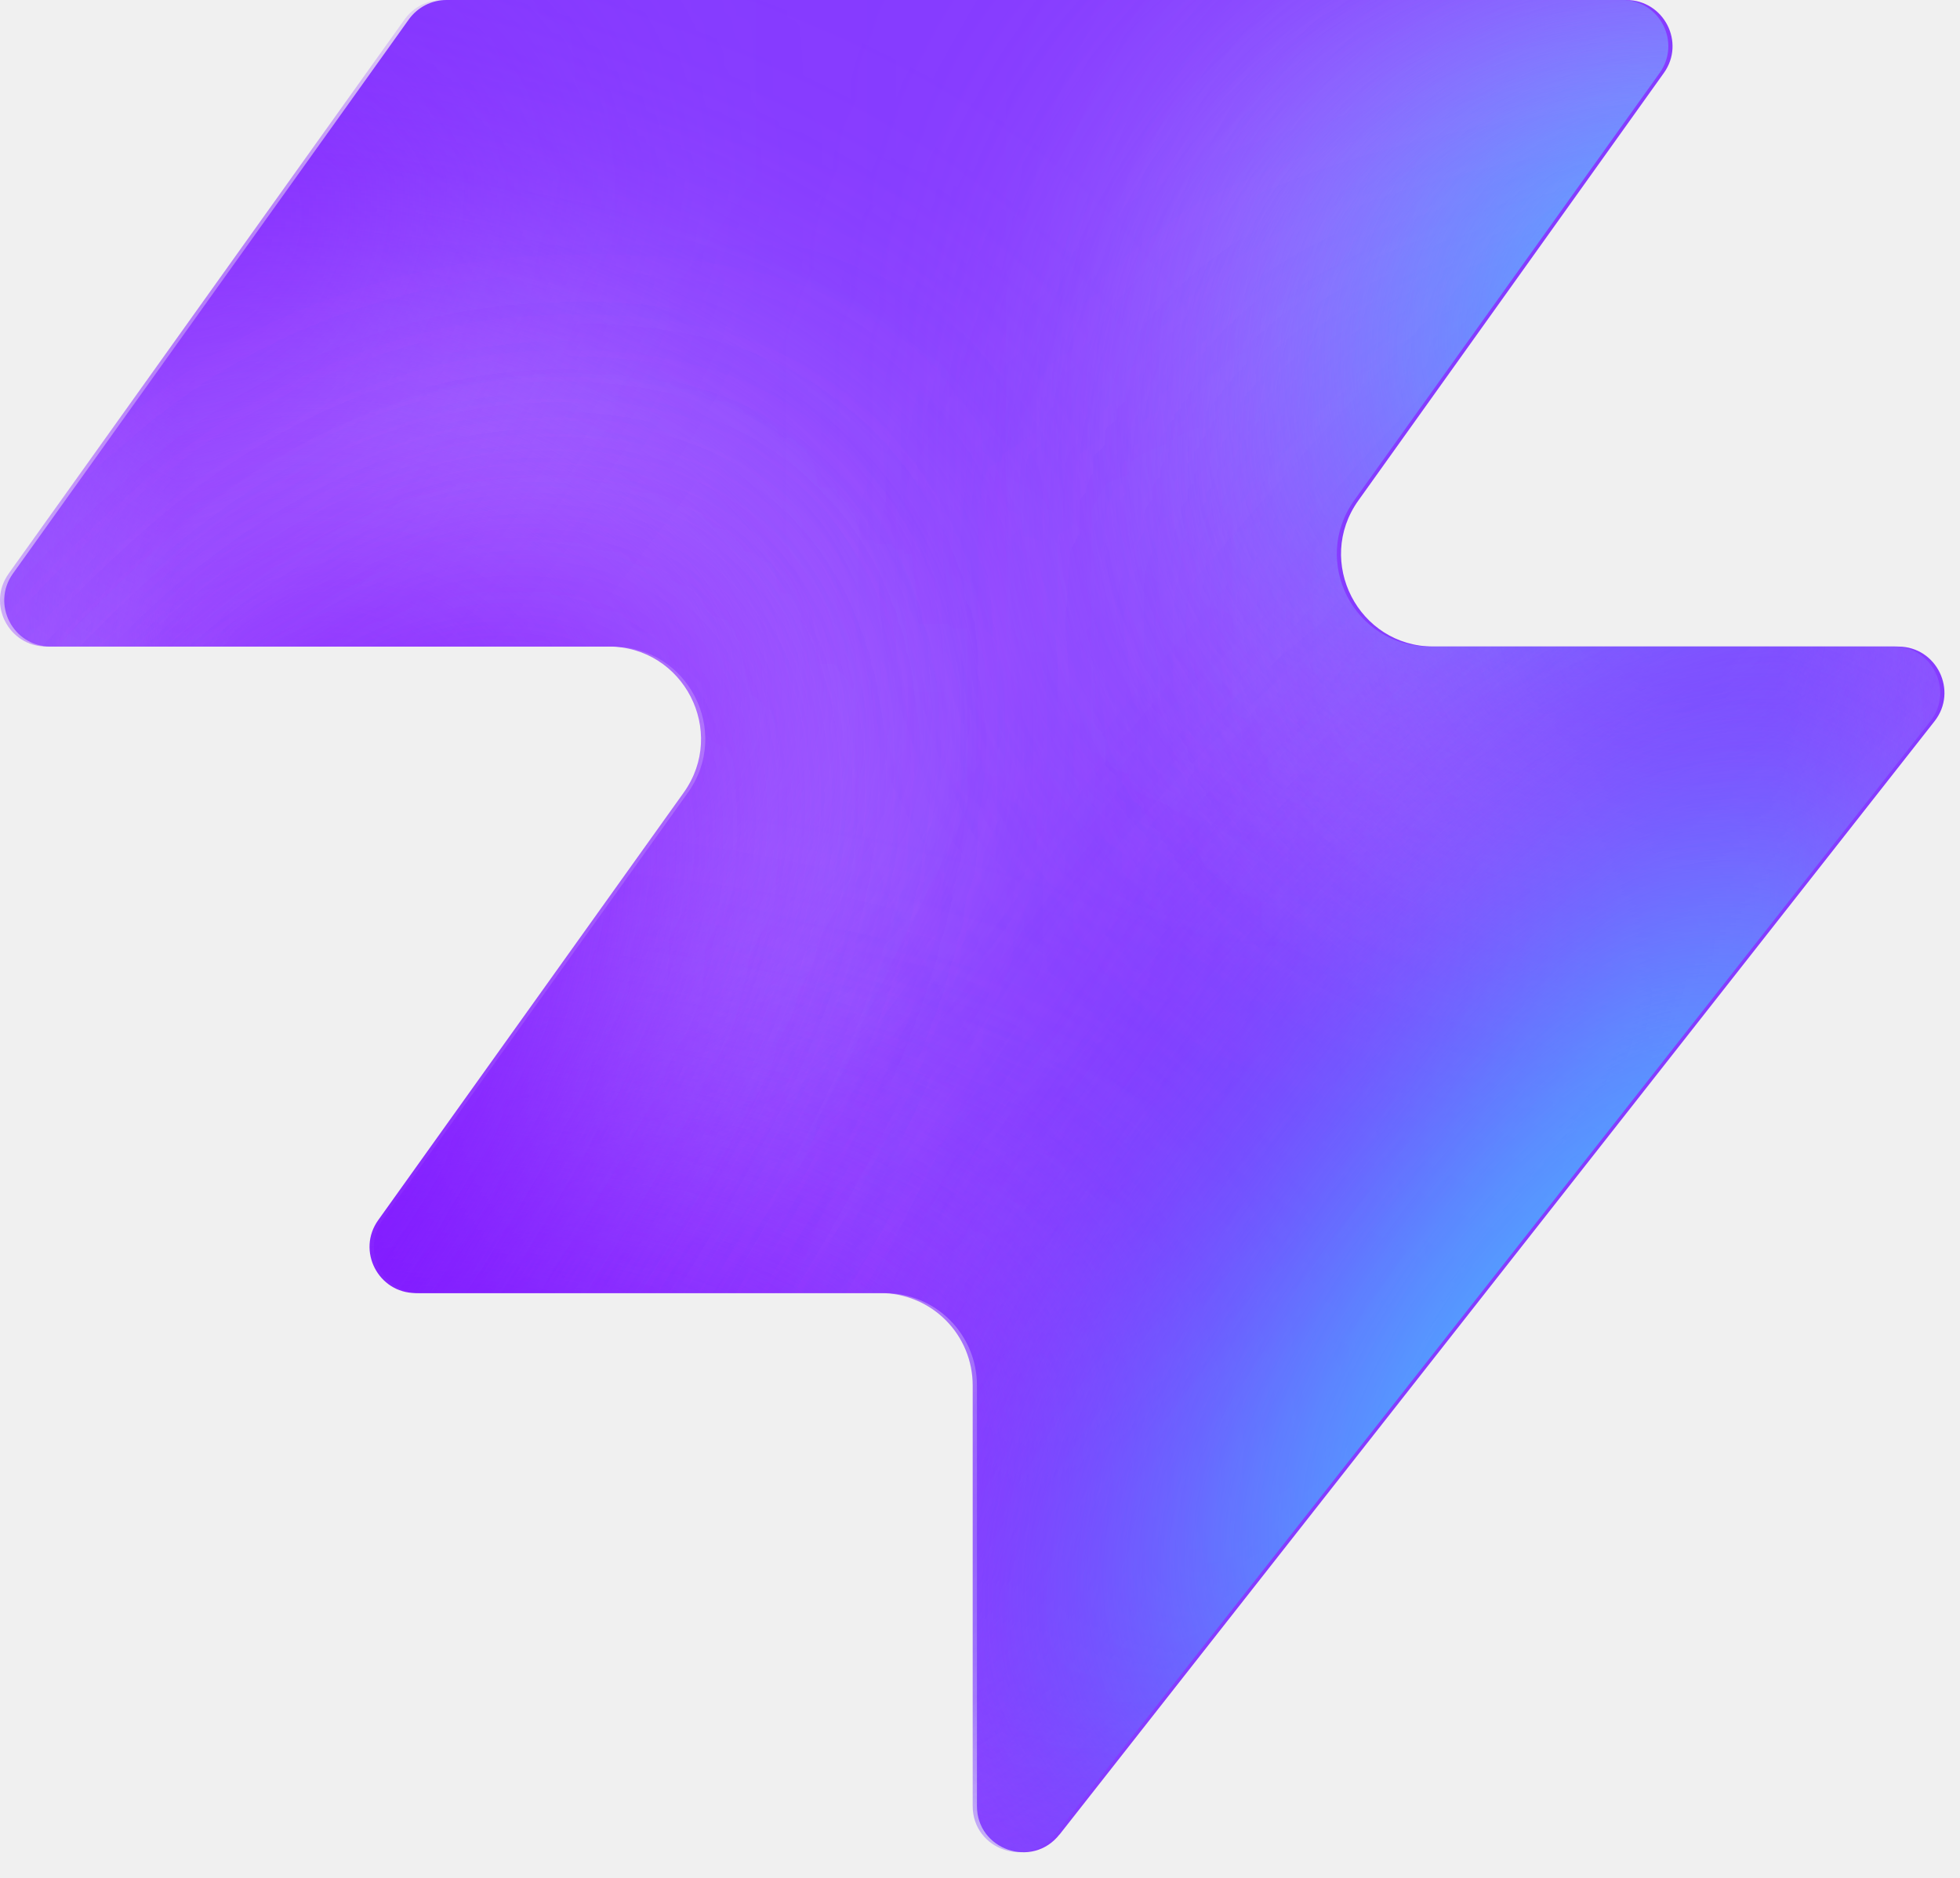
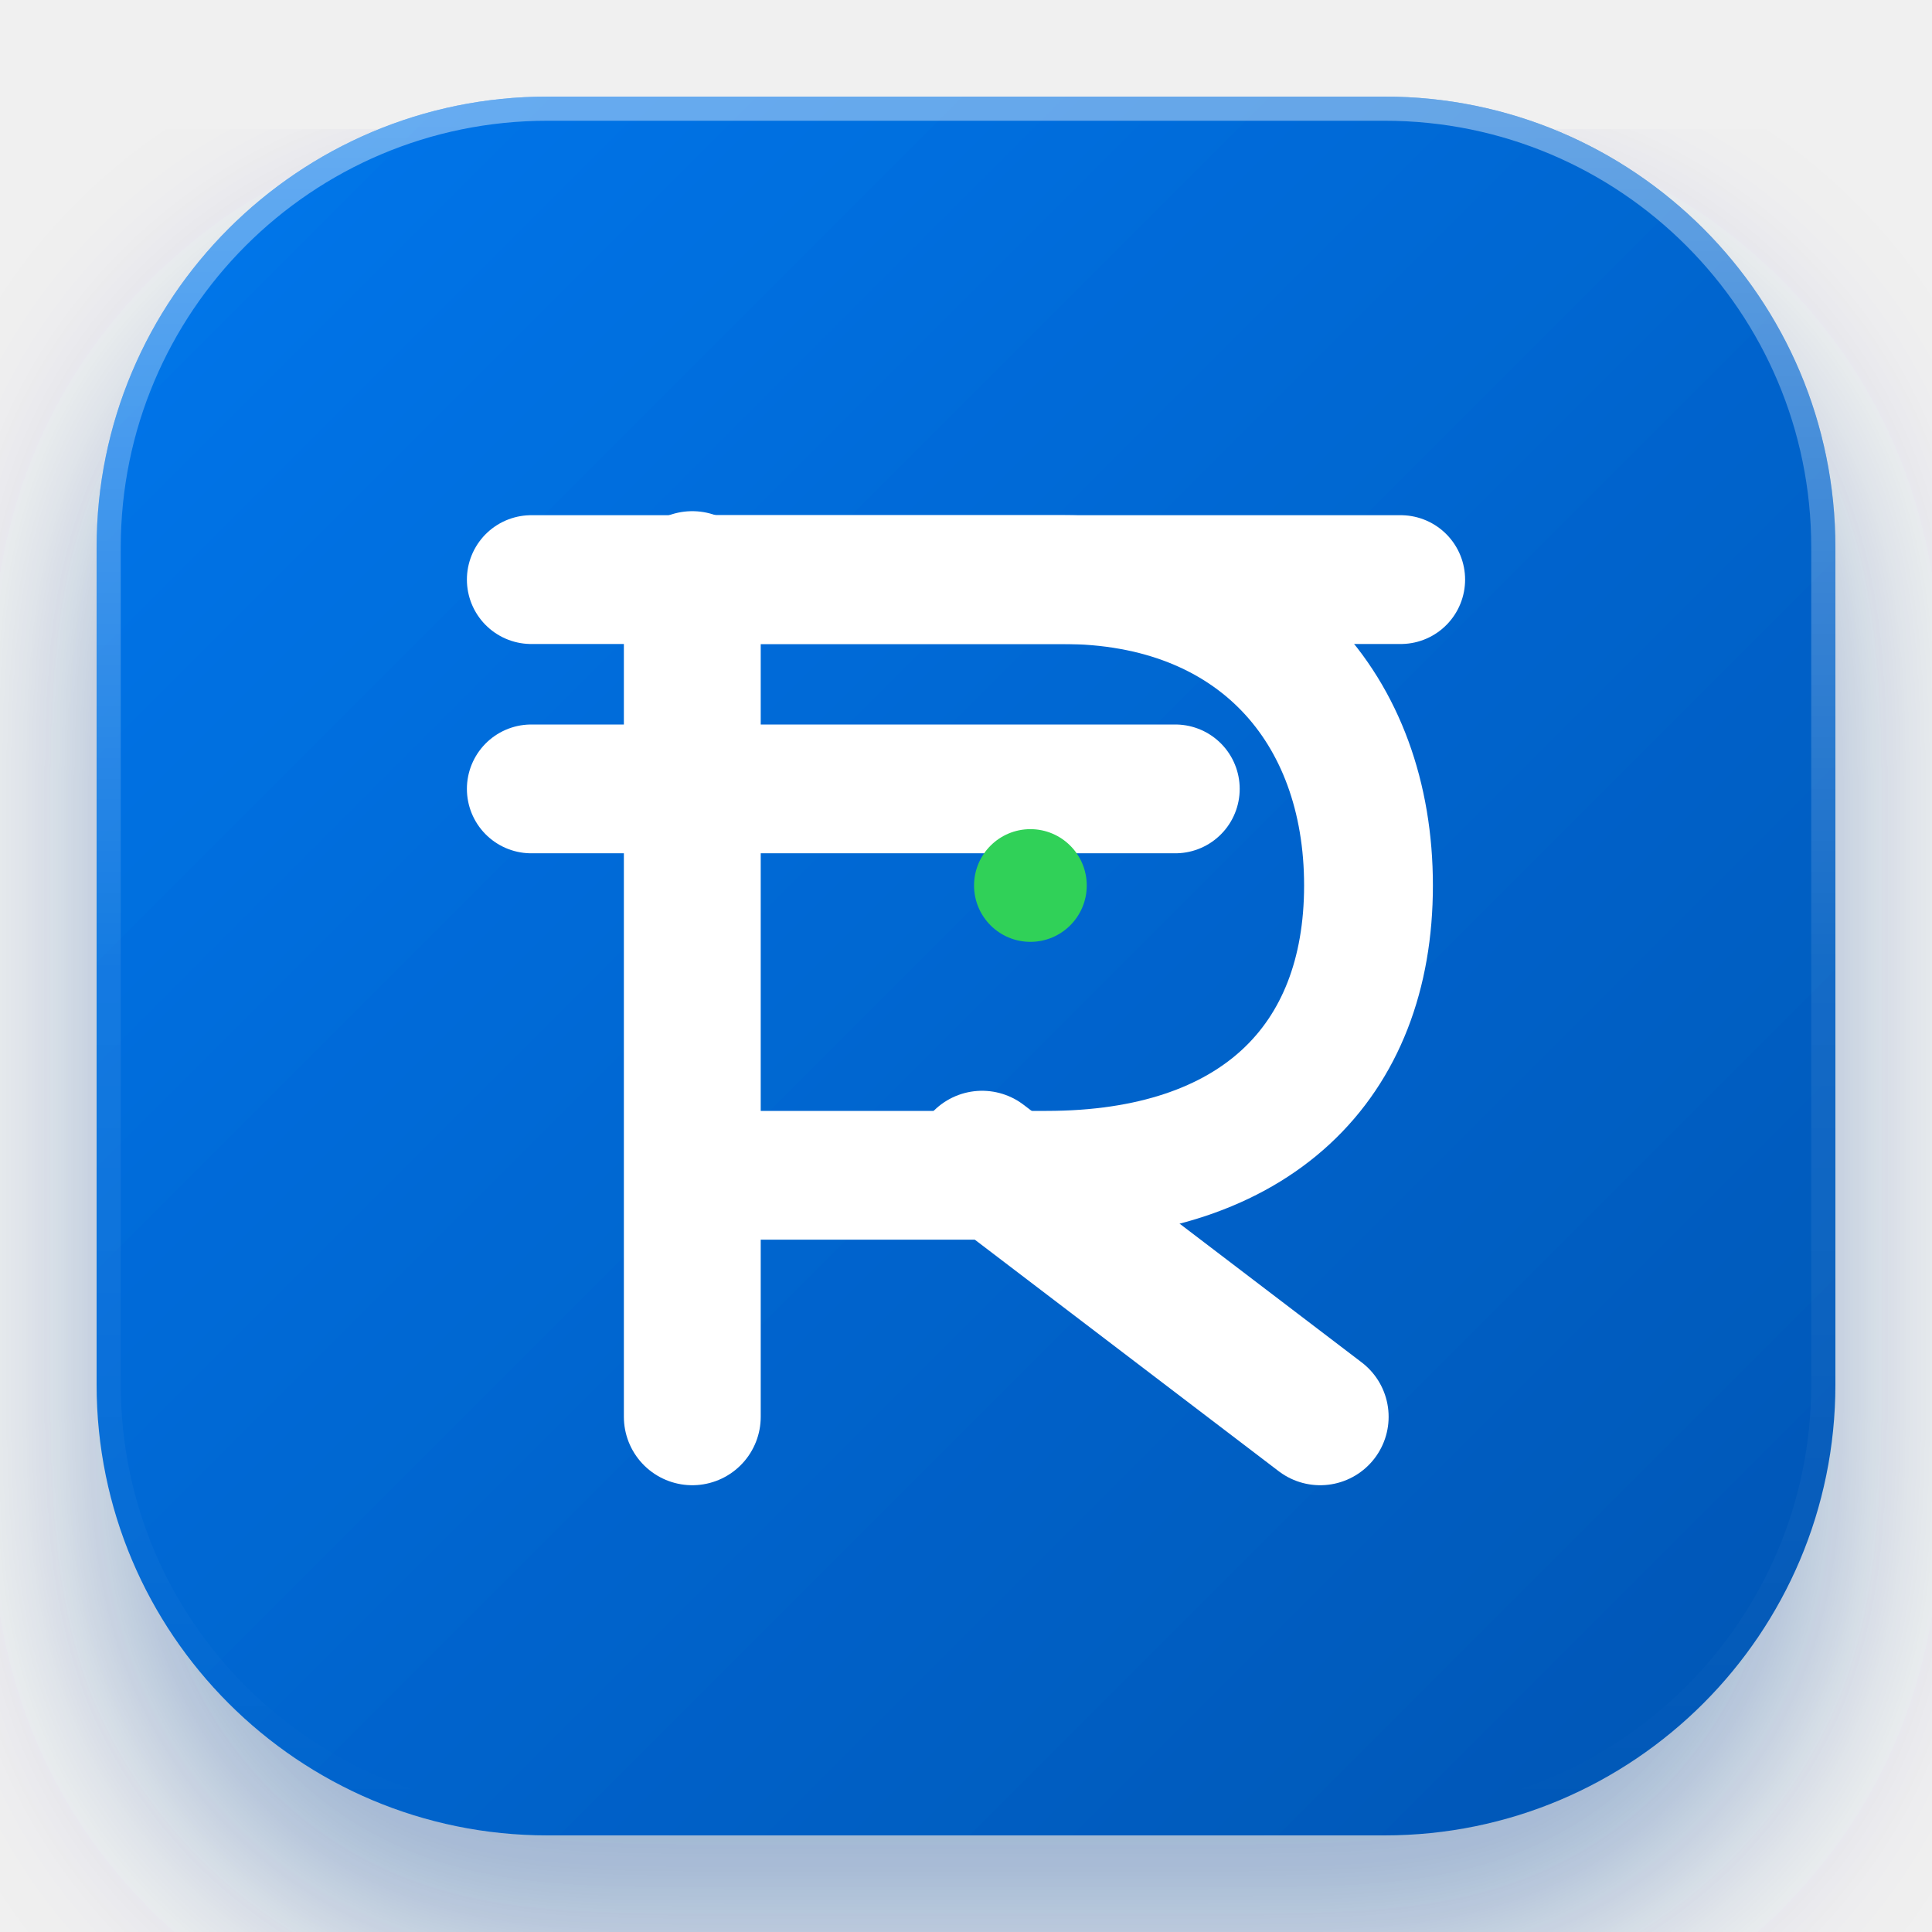
- <svg xmlns="http://www.w3.org/2000/svg" width="48" height="46" fill="none" viewBox="0 0 48 46">
-   <path fill="#863bff" d="M25.946 44.938c-.664.845-2.021.375-2.021-.698V33.937a2.26 2.26 0 0 0-2.262-2.262H10.287c-.92 0-1.456-1.04-.92-1.788l7.48-10.471c1.07-1.497 0-3.578-1.842-3.578H1.237c-.92 0-1.456-1.04-.92-1.788L10.013.474c.214-.297.556-.474.92-.474h28.894c.92 0 1.456 1.04.92 1.788l-7.48 10.471c-1.07 1.498 0 3.579 1.842 3.579h11.377c.943 0 1.473 1.088.89 1.83L25.947 44.94z" style="fill:#863bff;fill:color(display-p3 .525 .23 1);fill-opacity:1" />
-   <mask id="a" width="48" height="46" x="0" y="0" maskUnits="userSpaceOnUse" style="mask-type:alpha">
-     <path fill="#000" d="M25.842 44.938c-.664.844-2.021.375-2.021-.698V33.937a2.26 2.26 0 0 0-2.262-2.262H10.183c-.92 0-1.456-1.04-.92-1.788l7.48-10.471c1.07-1.498 0-3.579-1.842-3.579H1.133c-.92 0-1.456-1.04-.92-1.787L9.91.473c.214-.297.556-.474.92-.474h28.894c.92 0 1.456 1.04.92 1.788l-7.48 10.471c-1.07 1.498 0 3.578 1.842 3.578h11.377c.943 0 1.473 1.088.89 1.832L25.843 44.94z" style="fill:#000;fill-opacity:1" />
-   </mask>
-   <g mask="url(#a)">
-     <g filter="url(#b)">
-       <ellipse cx="5.508" cy="14.704" fill="#ede6ff" rx="5.508" ry="14.704" style="fill:#ede6ff;fill:color(display-p3 .927 .903 1);fill-opacity:1" transform="matrix(.00324 1 1 -.00324 -4.47 31.516)" />
-     </g>
-     <g filter="url(#c)">
-       <ellipse cx="10.399" cy="29.851" fill="#ede6ff" rx="10.399" ry="29.851" style="fill:#ede6ff;fill:color(display-p3 .927 .903 1);fill-opacity:1" transform="matrix(.00324 1 1 -.00324 -39.328 7.883)" />
-     </g>
-     <g filter="url(#d)">
-       <ellipse cx="5.508" cy="30.487" fill="#7e14ff" rx="5.508" ry="30.487" style="fill:#7e14ff;fill:color(display-p3 .492 .077 1);fill-opacity:1" transform="rotate(89.814 -25.913 -14.639)scale(1 -1)" />
-     </g>
-     <g filter="url(#e)">
-       <ellipse cx="5.508" cy="30.599" fill="#7e14ff" rx="5.508" ry="30.599" style="fill:#7e14ff;fill:color(display-p3 .492 .077 1);fill-opacity:1" transform="rotate(89.814 -32.644 -3.334)scale(1 -1)" />
-     </g>
-     <g filter="url(#f)">
-       <ellipse cx="5.508" cy="30.599" fill="#7e14ff" rx="5.508" ry="30.599" style="fill:#7e14ff;fill:color(display-p3 .492 .077 1);fill-opacity:1" transform="matrix(.00324 1 1 -.00324 -34.34 30.47)" />
-     </g>
-     <g filter="url(#g)">
-       <ellipse cx="14.072" cy="22.078" fill="#ede6ff" rx="14.072" ry="22.078" style="fill:#ede6ff;fill:color(display-p3 .927 .903 1);fill-opacity:1" transform="rotate(93.35 24.506 48.493)scale(-1 1)" />
-     </g>
-     <g filter="url(#h)">
-       <ellipse cx="3.47" cy="21.501" fill="#7e14ff" rx="3.47" ry="21.501" style="fill:#7e14ff;fill:color(display-p3 .492 .077 1);fill-opacity:1" transform="rotate(89.009 28.708 47.59)scale(-1 1)" />
-     </g>
-     <g filter="url(#i)">
-       <ellipse cx="3.47" cy="21.501" fill="#7e14ff" rx="3.47" ry="21.501" style="fill:#7e14ff;fill:color(display-p3 .492 .077 1);fill-opacity:1" transform="rotate(89.009 28.708 47.59)scale(-1 1)" />
-     </g>
-     <g filter="url(#j)">
-       <ellipse cx=".387" cy="8.972" fill="#7e14ff" rx="4.407" ry="29.108" style="fill:#7e14ff;fill:color(display-p3 .492 .077 1);fill-opacity:1" transform="rotate(39.51 .387 8.972)" />
-     </g>
-     <g filter="url(#k)">
-       <ellipse cx="47.523" cy="-6.092" fill="#7e14ff" rx="4.407" ry="29.108" style="fill:#7e14ff;fill:color(display-p3 .492 .077 1);fill-opacity:1" transform="rotate(37.892 47.523 -6.092)" />
-     </g>
-     <g filter="url(#l)">
-       <ellipse cx="41.412" cy="6.333" fill="#47bfff" rx="5.971" ry="9.665" style="fill:#47bfff;fill:color(display-p3 .28 .748 1);fill-opacity:1" transform="rotate(37.892 41.412 6.333)" />
-     </g>
-     <g filter="url(#m)">
-       <ellipse cx="-1.879" cy="38.332" fill="#7e14ff" rx="4.407" ry="29.108" style="fill:#7e14ff;fill:color(display-p3 .492 .077 1);fill-opacity:1" transform="rotate(37.892 -1.88 38.332)" />
-     </g>
-     <g filter="url(#n)">
-       <ellipse cx="-1.879" cy="38.332" fill="#7e14ff" rx="4.407" ry="29.108" style="fill:#7e14ff;fill:color(display-p3 .492 .077 1);fill-opacity:1" transform="rotate(37.892 -1.88 38.332)" />
-     </g>
-     <g filter="url(#o)">
-       <ellipse cx="35.651" cy="29.907" fill="#7e14ff" rx="4.407" ry="29.108" style="fill:#7e14ff;fill:color(display-p3 .492 .077 1);fill-opacity:1" transform="rotate(37.892 35.651 29.907)" />
-     </g>
-     <g filter="url(#p)">
-       <ellipse cx="38.418" cy="32.4" fill="#47bfff" rx="5.971" ry="15.297" style="fill:#47bfff;fill:color(display-p3 .28 .748 1);fill-opacity:1" transform="rotate(37.892 38.418 32.4)" />
-     </g>
-   </g>
+ <svg xmlns="http://www.w3.org/2000/svg" viewBox="0 0 120 120" width="100%" height="100%">
  <defs>
-     <filter id="b" width="60.045" height="41.654" x="-19.77" y="16.149" color-interpolation-filters="sRGB" filterUnits="userSpaceOnUse">
-       <feFlood flood-opacity="0" result="BackgroundImageFix" />
-       <feBlend in="SourceGraphic" in2="BackgroundImageFix" result="shape" />
-       <feGaussianBlur result="effect1_foregroundBlur_2002_17158" stdDeviation="7.659" />
-     </filter>
-     <filter id="c" width="90.34" height="51.437" x="-54.613" y="-7.533" color-interpolation-filters="sRGB" filterUnits="userSpaceOnUse">
-       <feFlood flood-opacity="0" result="BackgroundImageFix" />
-       <feBlend in="SourceGraphic" in2="BackgroundImageFix" result="shape" />
-       <feGaussianBlur result="effect1_foregroundBlur_2002_17158" stdDeviation="7.659" />
-     </filter>
-     <filter id="d" width="79.355" height="29.4" x="-49.64" y="2.03" color-interpolation-filters="sRGB" filterUnits="userSpaceOnUse">
-       <feFlood flood-opacity="0" result="BackgroundImageFix" />
-       <feBlend in="SourceGraphic" in2="BackgroundImageFix" result="shape" />
-       <feGaussianBlur result="effect1_foregroundBlur_2002_17158" stdDeviation="4.596" />
-     </filter>
-     <filter id="e" width="79.579" height="29.4" x="-45.045" y="20.029" color-interpolation-filters="sRGB" filterUnits="userSpaceOnUse">
-       <feFlood flood-opacity="0" result="BackgroundImageFix" />
-       <feBlend in="SourceGraphic" in2="BackgroundImageFix" result="shape" />
-       <feGaussianBlur result="effect1_foregroundBlur_2002_17158" stdDeviation="4.596" />
-     </filter>
-     <filter id="f" width="79.579" height="29.4" x="-43.513" y="21.178" color-interpolation-filters="sRGB" filterUnits="userSpaceOnUse">
-       <feFlood flood-opacity="0" result="BackgroundImageFix" />
-       <feBlend in="SourceGraphic" in2="BackgroundImageFix" result="shape" />
-       <feGaussianBlur result="effect1_foregroundBlur_2002_17158" stdDeviation="4.596" />
-     </filter>
-     <filter id="g" width="74.749" height="58.852" x="15.756" y="-17.901" color-interpolation-filters="sRGB" filterUnits="userSpaceOnUse">
-       <feFlood flood-opacity="0" result="BackgroundImageFix" />
-       <feBlend in="SourceGraphic" in2="BackgroundImageFix" result="shape" />
-       <feGaussianBlur result="effect1_foregroundBlur_2002_17158" stdDeviation="7.659" />
-     </filter>
-     <filter id="h" width="61.377" height="25.362" x="23.548" y="2.284" color-interpolation-filters="sRGB" filterUnits="userSpaceOnUse">
-       <feFlood flood-opacity="0" result="BackgroundImageFix" />
-       <feBlend in="SourceGraphic" in2="BackgroundImageFix" result="shape" />
-       <feGaussianBlur result="effect1_foregroundBlur_2002_17158" stdDeviation="4.596" />
-     </filter>
-     <filter id="i" width="61.377" height="25.362" x="23.548" y="2.284" color-interpolation-filters="sRGB" filterUnits="userSpaceOnUse">
-       <feFlood flood-opacity="0" result="BackgroundImageFix" />
-       <feBlend in="SourceGraphic" in2="BackgroundImageFix" result="shape" />
-       <feGaussianBlur result="effect1_foregroundBlur_2002_17158" stdDeviation="4.596" />
-     </filter>
-     <filter id="j" width="56.045" height="63.649" x="-27.636" y="-22.853" color-interpolation-filters="sRGB" filterUnits="userSpaceOnUse">
-       <feFlood flood-opacity="0" result="BackgroundImageFix" />
-       <feBlend in="SourceGraphic" in2="BackgroundImageFix" result="shape" />
-       <feGaussianBlur result="effect1_foregroundBlur_2002_17158" stdDeviation="4.596" />
-     </filter>
-     <filter id="k" width="54.814" height="64.646" x="20.116" y="-38.415" color-interpolation-filters="sRGB" filterUnits="userSpaceOnUse">
-       <feFlood flood-opacity="0" result="BackgroundImageFix" />
-       <feBlend in="SourceGraphic" in2="BackgroundImageFix" result="shape" />
-       <feGaussianBlur result="effect1_foregroundBlur_2002_17158" stdDeviation="4.596" />
-     </filter>
-     <filter id="l" width="33.541" height="35.313" x="24.641" y="-11.323" color-interpolation-filters="sRGB" filterUnits="userSpaceOnUse">
-       <feFlood flood-opacity="0" result="BackgroundImageFix" />
-       <feBlend in="SourceGraphic" in2="BackgroundImageFix" result="shape" />
-       <feGaussianBlur result="effect1_foregroundBlur_2002_17158" stdDeviation="4.596" />
-     </filter>
-     <filter id="m" width="54.814" height="64.646" x="-29.286" y="6.009" color-interpolation-filters="sRGB" filterUnits="userSpaceOnUse">
-       <feFlood flood-opacity="0" result="BackgroundImageFix" />
-       <feBlend in="SourceGraphic" in2="BackgroundImageFix" result="shape" />
-       <feGaussianBlur result="effect1_foregroundBlur_2002_17158" stdDeviation="4.596" />
-     </filter>
-     <filter id="n" width="54.814" height="64.646" x="-29.286" y="6.009" color-interpolation-filters="sRGB" filterUnits="userSpaceOnUse">
-       <feFlood flood-opacity="0" result="BackgroundImageFix" />
-       <feBlend in="SourceGraphic" in2="BackgroundImageFix" result="shape" />
-       <feGaussianBlur result="effect1_foregroundBlur_2002_17158" stdDeviation="4.596" />
-     </filter>
-     <filter id="o" width="54.814" height="64.646" x="8.244" y="-2.416" color-interpolation-filters="sRGB" filterUnits="userSpaceOnUse">
-       <feFlood flood-opacity="0" result="BackgroundImageFix" />
-       <feBlend in="SourceGraphic" in2="BackgroundImageFix" result="shape" />
-       <feGaussianBlur result="effect1_foregroundBlur_2002_17158" stdDeviation="4.596" />
-     </filter>
-     <filter id="p" width="39.409" height="43.623" x="18.713" y="10.588" color-interpolation-filters="sRGB" filterUnits="userSpaceOnUse">
-       <feFlood flood-opacity="0" result="BackgroundImageFix" />
-       <feBlend in="SourceGraphic" in2="BackgroundImageFix" result="shape" />
-       <feGaussianBlur result="effect1_foregroundBlur_2002_17158" stdDeviation="4.596" />
+     <linearGradient id="rmBrandGrad" x1="0%" y1="0%" x2="100%" y2="100%">
+       <stop offset="0%" stop-color="#0077ed" />
+       <stop offset="100%" stop-color="#0055b3" />
+     </linearGradient>
+     <linearGradient id="rmRimGrad" x1="0%" y1="0%" x2="0%" y2="100%">
+       <stop offset="0%" stop-color="#ffffff" stop-opacity="0.4" />
+       <stop offset="50%" stop-color="#ffffff" stop-opacity="0.08" />
+       <stop offset="100%" stop-color="#ffffff" stop-opacity="0" />
+     </linearGradient>
+     <filter id="rmGlow" x="-20%" y="-20%" width="140%" height="140%">
+       <feDropShadow dx="0" dy="8" stdDeviation="6" flood-color="#004499" flood-opacity="0.35" />
    </filter>
  </defs>
+   <rect x="6" y="6" width="108" height="108" rx="28" fill="url(#rmBrandGrad)" filter="url(#rmGlow)" />
+   <rect x="6.75" y="6.75" width="106.5" height="106.5" rx="27.25" fill="none" stroke="url(#rmRimGrad)" stroke-width="1.5" />
+   <g fill="none" stroke="#ffffff" stroke-linecap="round" stroke-linejoin="round">
+     <line x1="33" y1="36" x2="87" y2="36" stroke-width="8" />
+     <line x1="33" y1="49" x2="73" y2="49" stroke-width="8" />
+     <line x1="43" y1="36" x2="43" y2="88" stroke-width="8.5" />
+     <path d="M43,36 H66 C78,36 85,44 85,55 C85,66 78,73 65,73 H43" stroke-width="8" />
+     <path d="M61,72 L82,88" stroke-width="8.5" />
+   </g>
+   <circle cx="64" cy="55" r="3.5" fill="#30d158" />
</svg>
